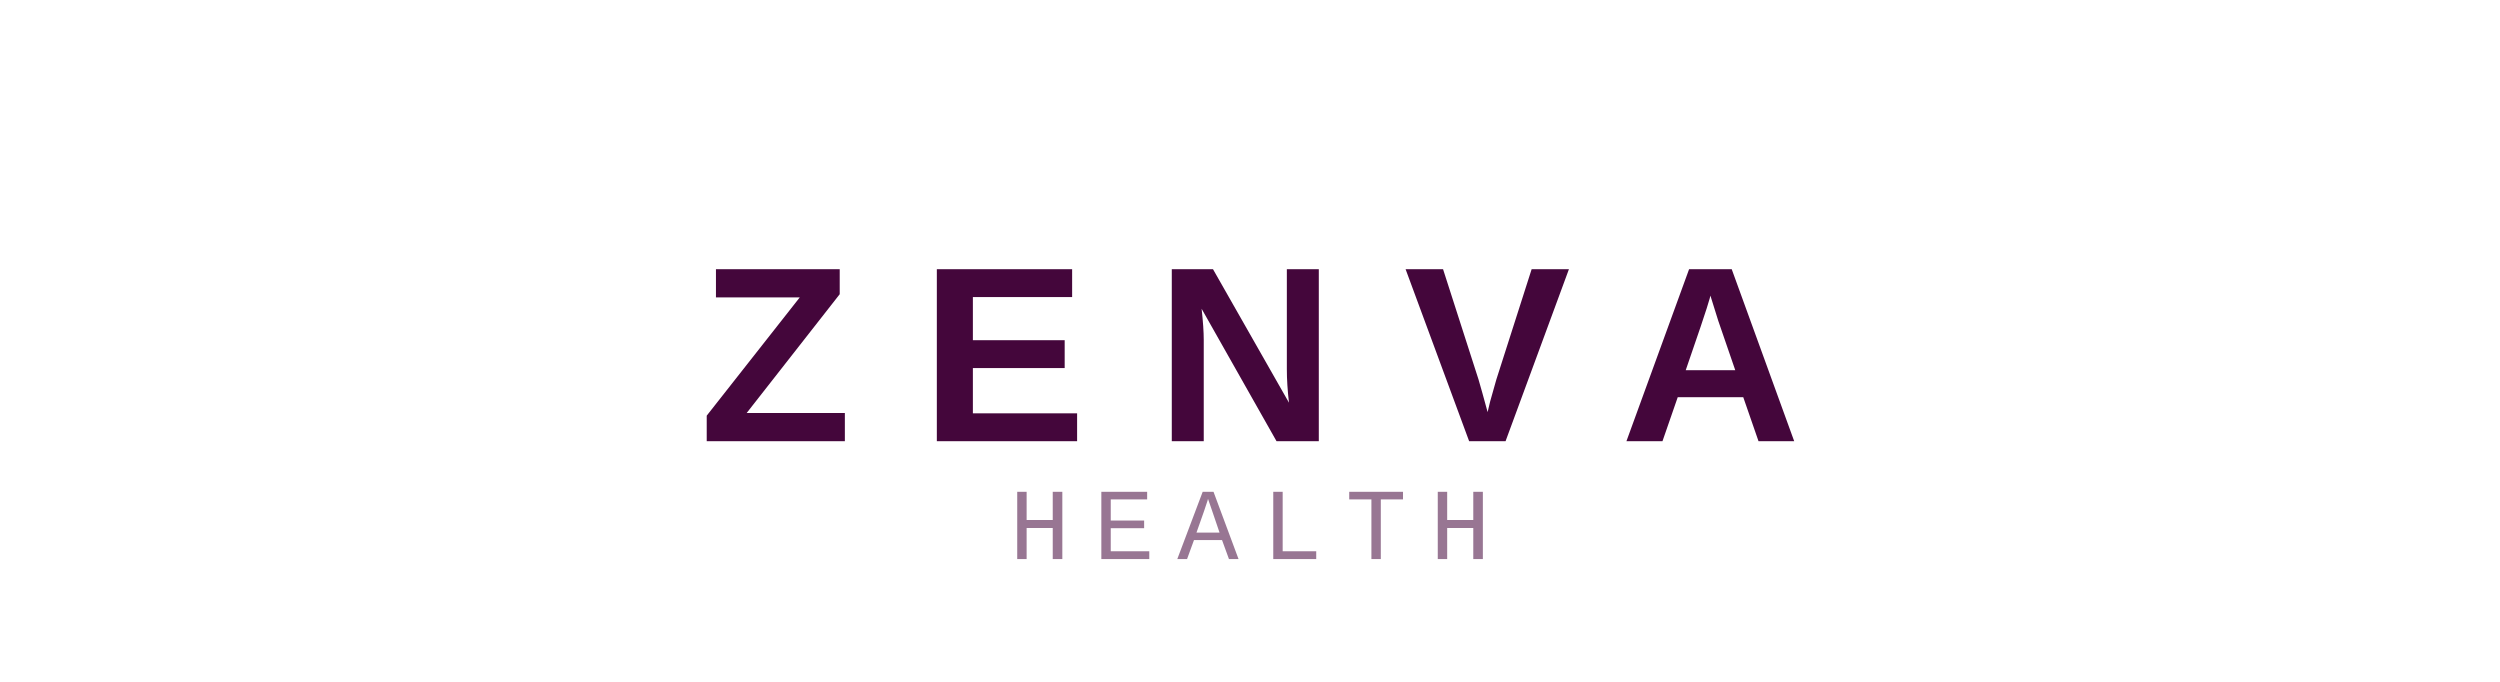
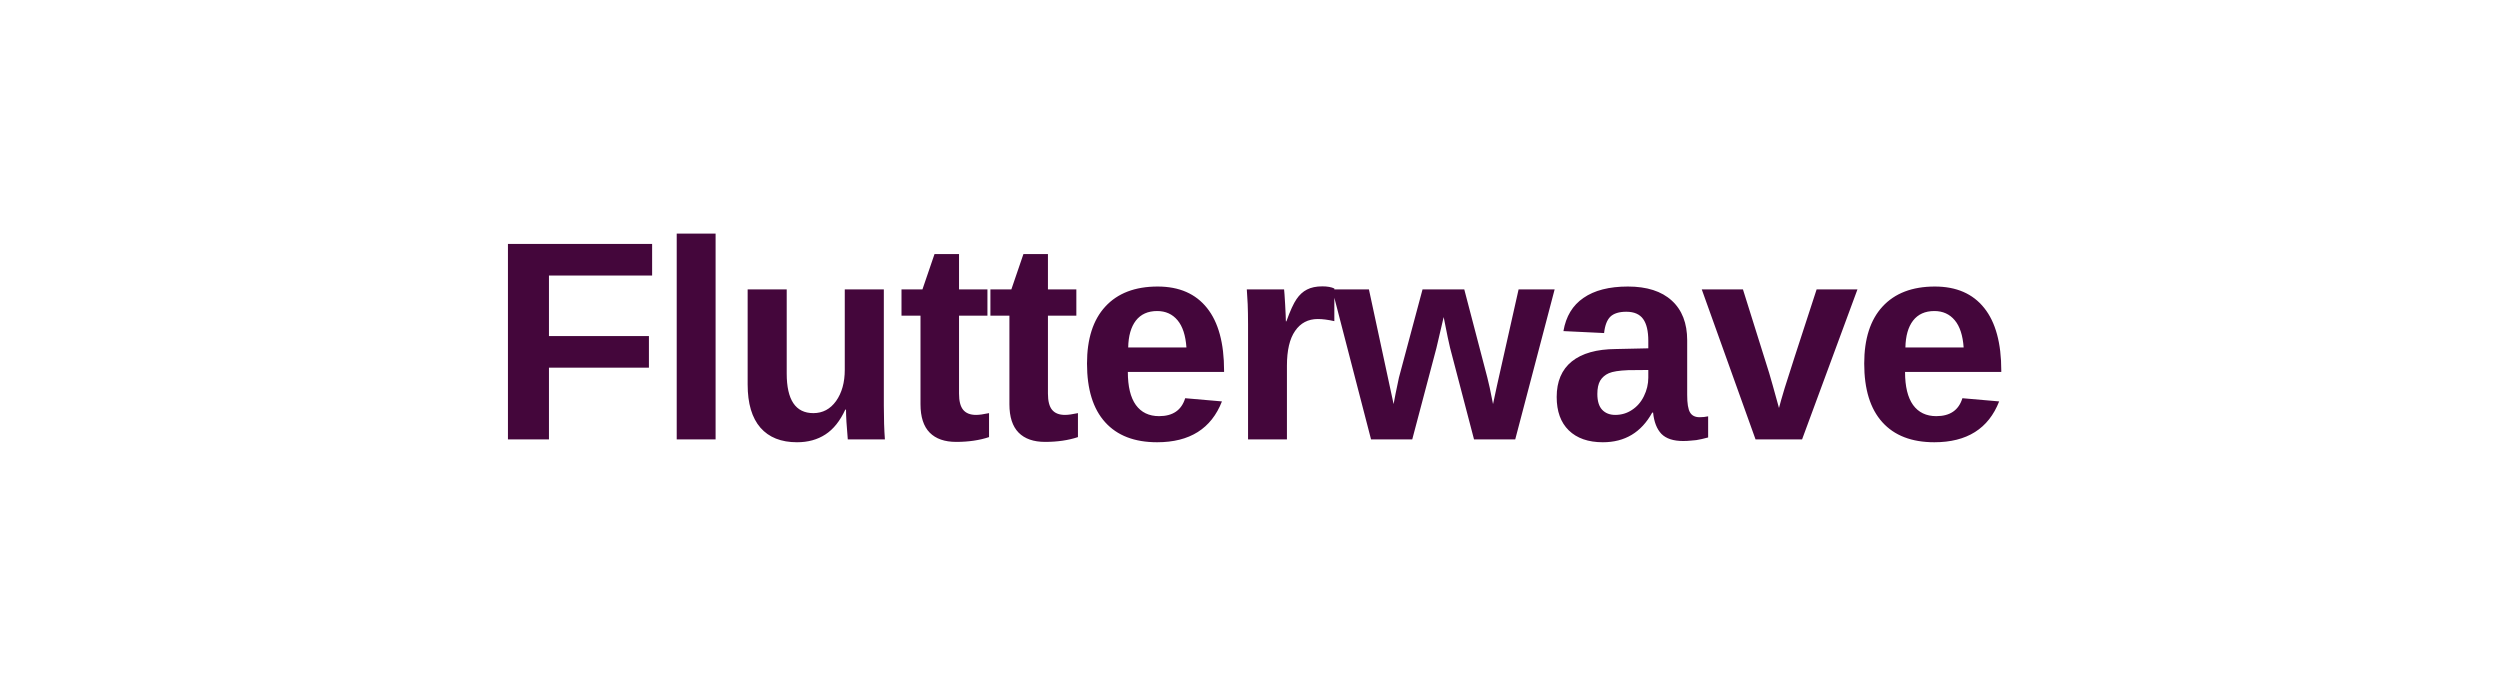
<svg xmlns="http://www.w3.org/2000/svg" width="220" height="60" viewBox="0 0 220 60">
-   <text x="50%" y="52%" text-anchor="middle" dominant-baseline="central" font-family="Helvetica Neue,Arial,sans-serif" font-size="22" font-weight="700" letter-spacing="6" fill="#44063B">ZENVA</text>
-   <text x="50%" y="82%" text-anchor="middle" font-family="Courier New,monospace" font-size="9" letter-spacing="2" fill="#44063B" opacity=".55">HEALTH</text>
+   <text x="50%" y="50%" text-anchor="middle" dominant-baseline="central" font-family="Helvetica Neue,Arial,sans-serif" font-size="25" font-weight="700" letter-spacing="-.5" fill="#44063B">Flutterwave</text>
</svg>
